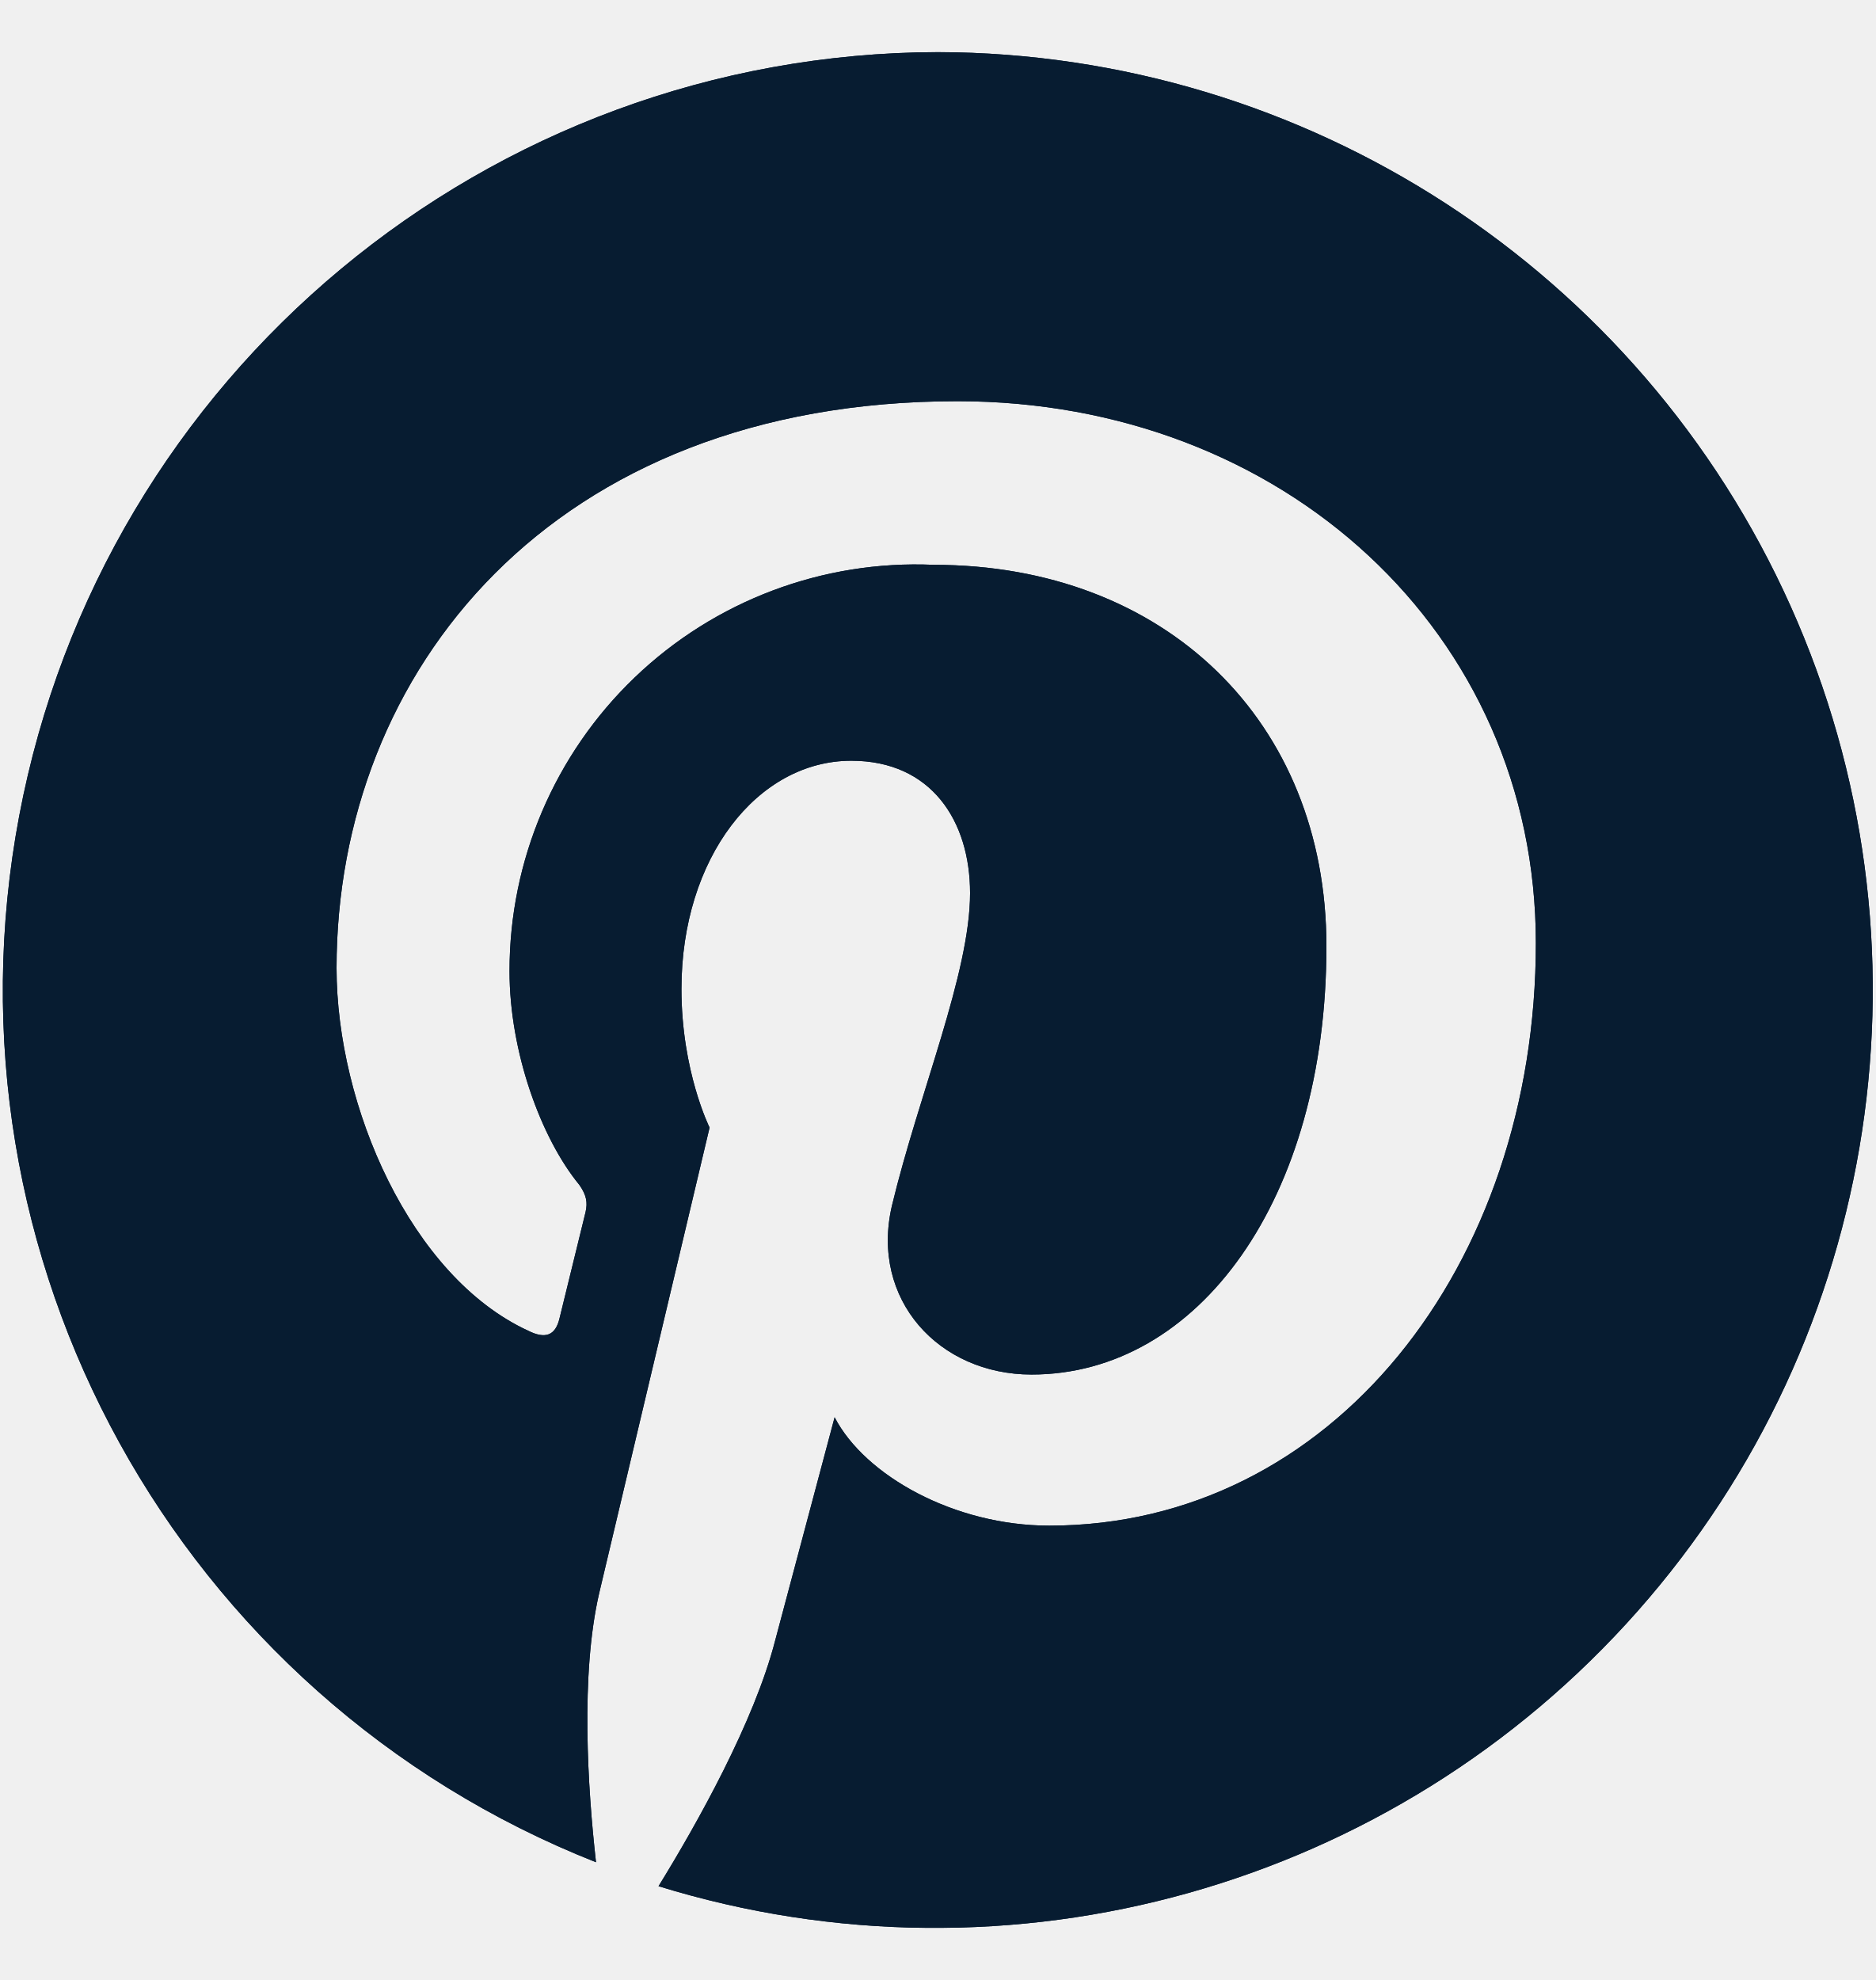
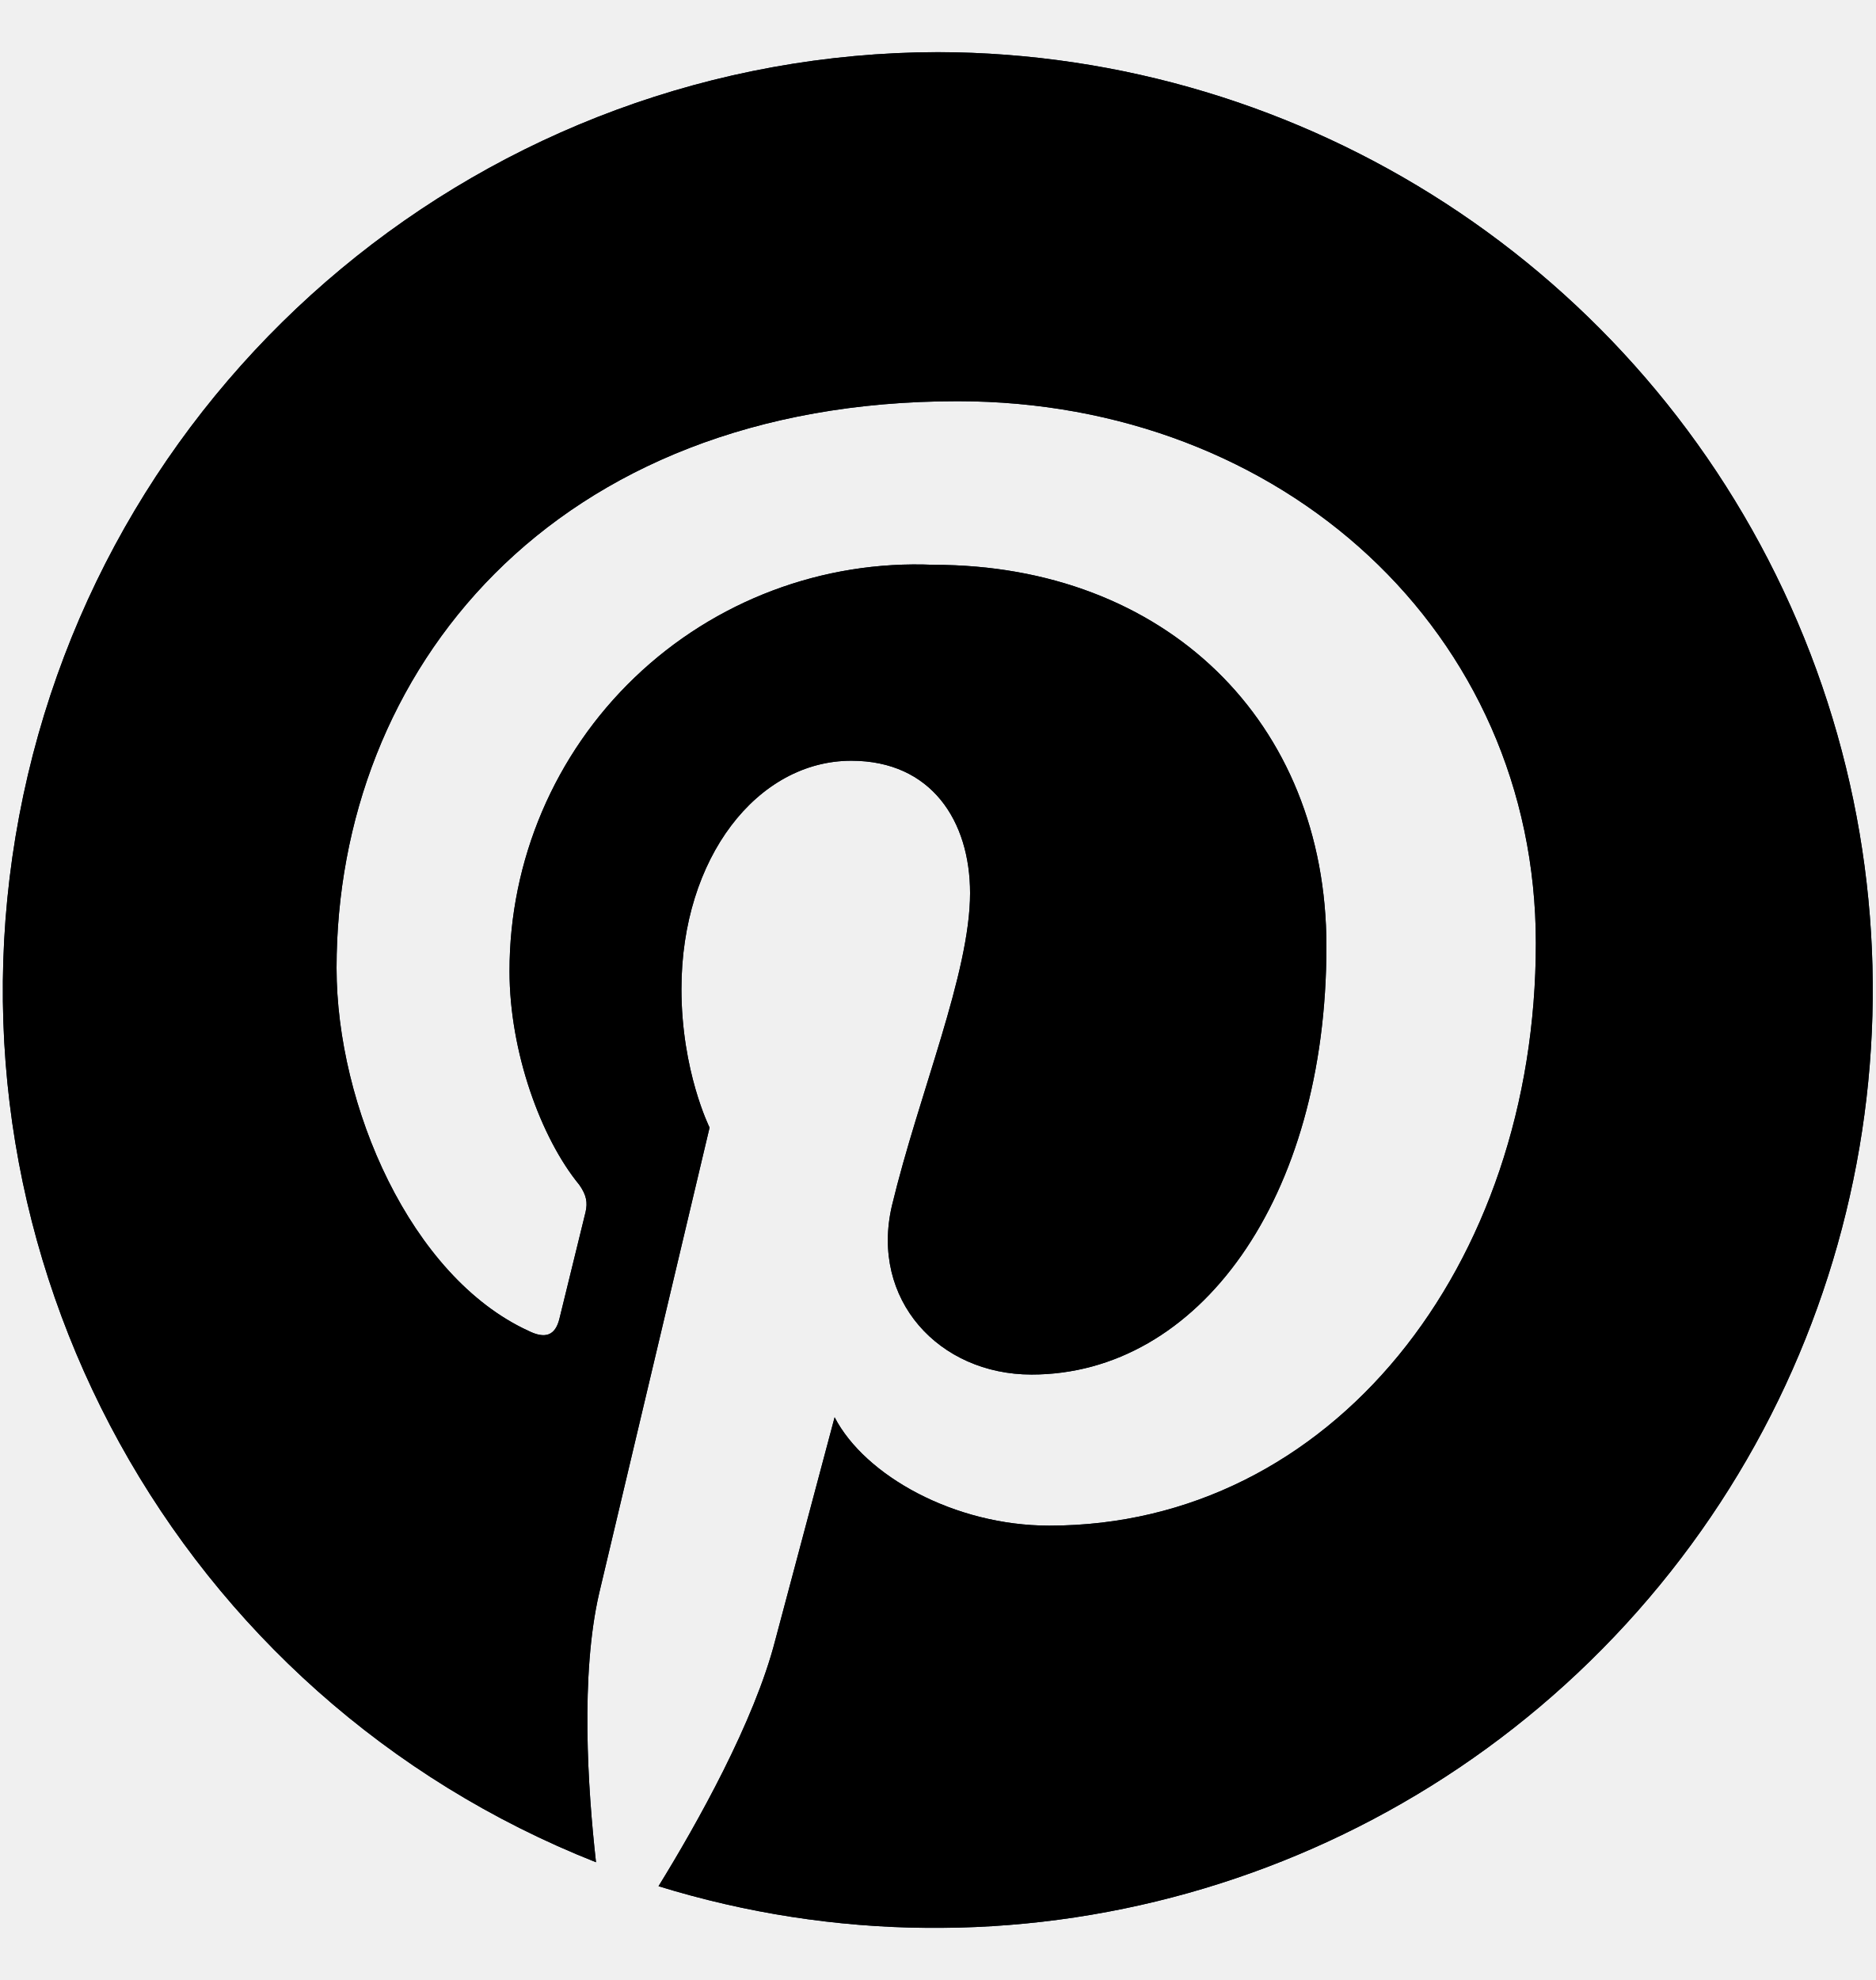
<svg xmlns="http://www.w3.org/2000/svg" xmlns:xlink="http://www.w3.org/1999/xlink" width="18" height="19">
  <defs>
-     <path d="M9 0a9 9 0 0 0-3.28 17.37c-.08-.71-.15-1.8.03-2.58l1.06-4.47s-.27-.54-.27-1.33c0-1.26.73-2.19 1.63-2.19.77 0 1.14.58 1.14 1.27 0 .77-.49 1.92-.75 3-.21.9.45 1.62 1.34 1.62 1.6 0 2.83-1.68 2.83-4.11 0-2.16-1.55-3.66-3.77-3.66a3.9 3.9 0 0 0-4.07 3.9c0 .77.3 1.6.67 2.05.07.1.08.17.06.26l-.25 1.02c-.04.17-.14.2-.3.12-1.13-.52-1.84-2.16-1.84-3.48 0-2.84 2.06-5.44 5.96-5.44 3.12 0 5.55 2.22 5.55 5.2 0 3.1-1.96 5.59-4.67 5.59-.91 0-1.77-.48-2.06-1.04l-.57 2.14c-.2.78-.75 1.76-1.12 2.36A9 9 0 1 0 9 0Z" id="a" />
+     <path d="M9 0a9 9 0 0 0-3.28 17.37c-.08-.71-.15-1.8.03-2.58l1.06-4.47s-.27-.54-.27-1.33c0-1.26.73-2.19 1.63-2.19.77 0 1.14.58 1.14 1.27 0 .77-.49 1.92-.75 3-.21.9.45 1.62 1.34 1.62 1.6 0 2.83-1.68 2.83-4.11 0-2.16-1.55-3.66-3.77-3.66a3.9 3.9 0 0 0-4.07 3.9c0 .77.3 1.6.67 2.05.07.1.08.17.06.26l-.25 1.02c-.04.17-.14.2-.3.12-1.13-.52-1.84-2.16-1.84-3.48 0-2.84 2.06-5.44 5.96-5.44 3.12 0 5.55 2.22 5.55 5.2 0 3.1-1.96 5.59-4.67 5.59-.91 0-1.77-.48-2.06-1.04l-.57 2.14c-.2.78-.75 1.76-1.12 2.36A9 9 0 1 0 9 0Z" id="a-pintesrest" />
  </defs>
  <g transform="translate(0 .5)" fill="none" fill-rule="evenodd">
-     <mask id="b" fill="#fff">
-       <use xlink:href="#a" />
+     <mask id="b-pintesrest" fill="#fff">
+       <use xlink:href="#a-pintesrest" />
    </mask>
-     <use fill="#071C31" xlink:href="#a" />
-     <g mask="url(#b)" fill="#071C31">
+     <use fill="#071C31" xlink:href="#a-pintesrest" />
+     <g mask="url(#b-pintesrest)" fill="currentColor">
      <path d="M0 0h18v18H0z" />
    </g>
  </g>
</svg>
